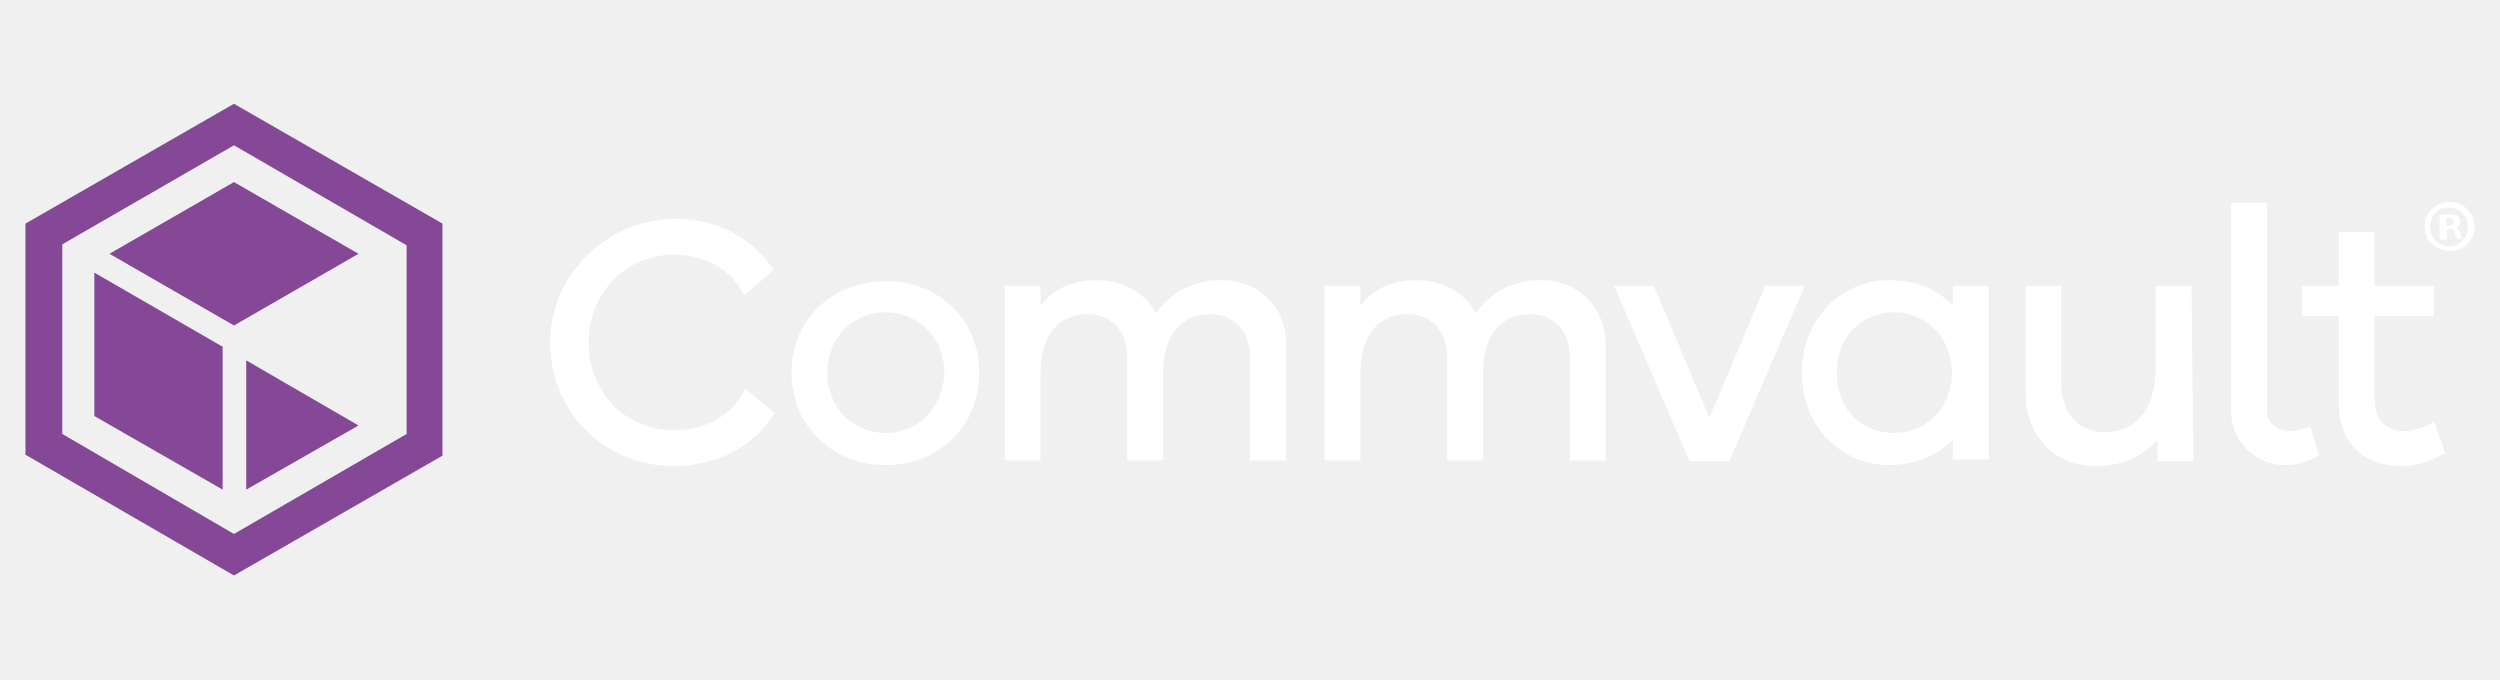
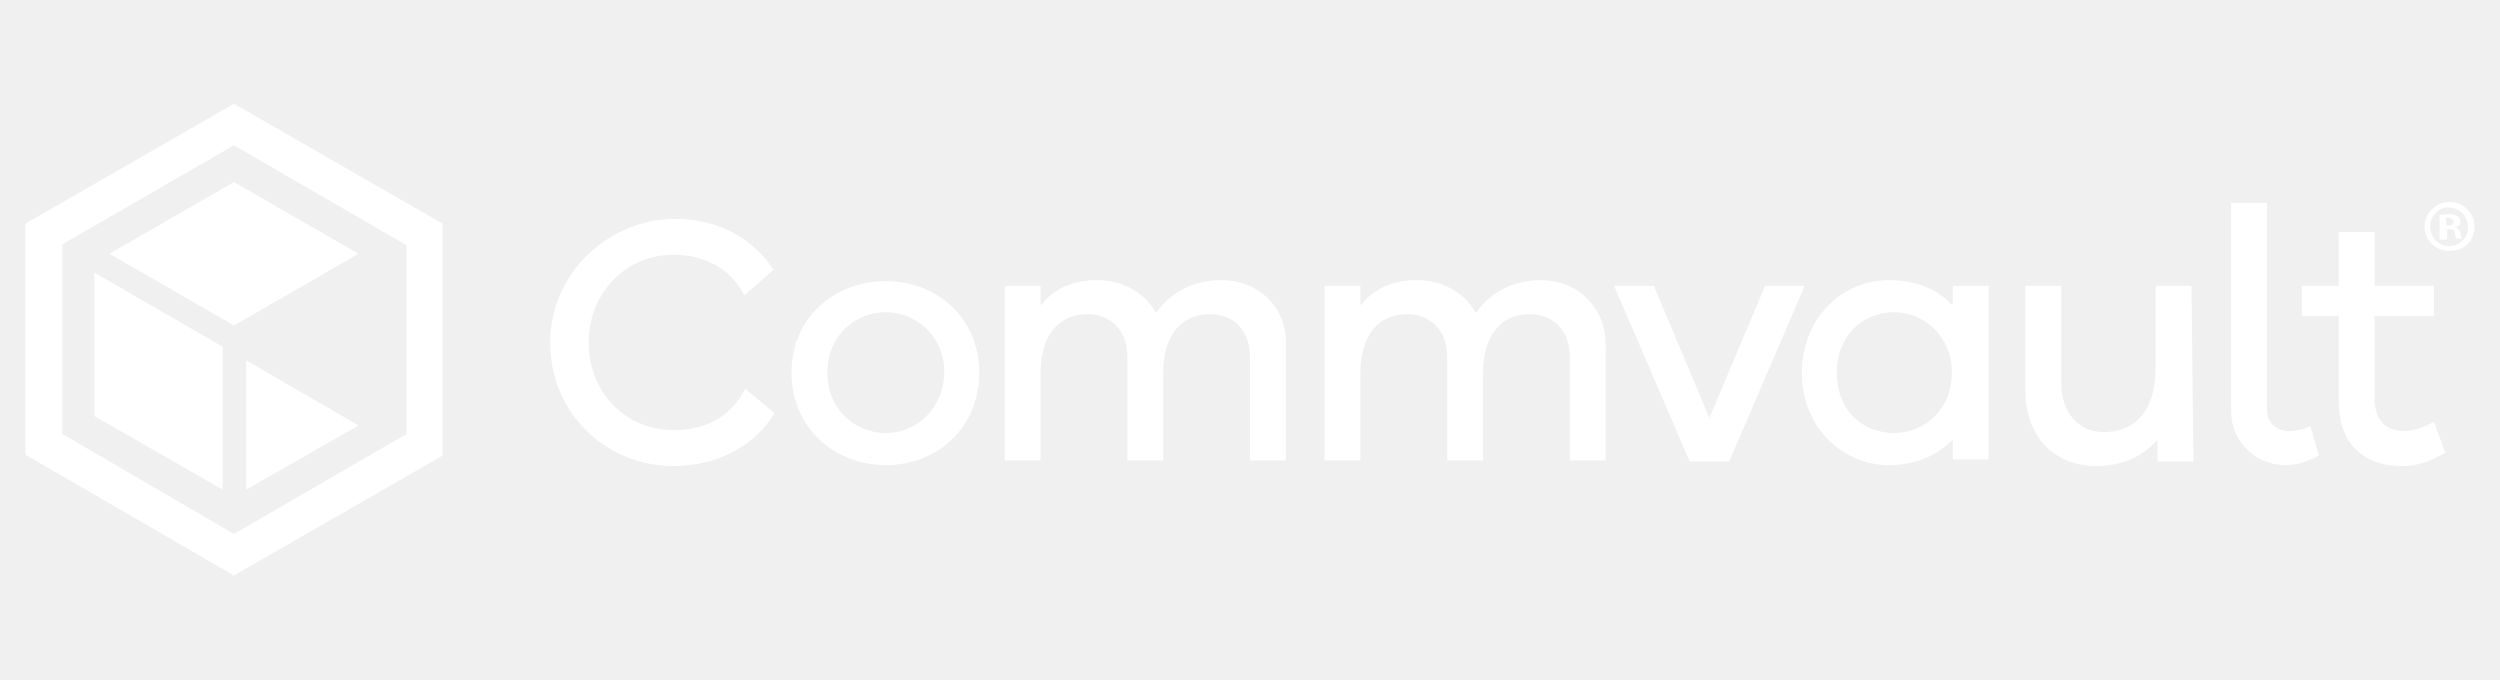
- <svg xmlns="http://www.w3.org/2000/svg" class="img-responsive" version="1.1" id="Layer_1" x="0px" y="0px" viewBox="0 0 265 72" enable-background="new 0 0 265 72" xml:space="preserve">
+ <svg xmlns="http://www.w3.org/2000/svg" class="img-responsive" version="1.1" id="Layer_1" x="0px" y="0px" width="265" height="72" viewBox="0 0 265 72" enable-background="new 0 0 265 72" xml:space="preserve">
  <g>
    <g>
-       <path fill="#844896" d="M24.8,11L2.7,23.7v24.5L24.8,61l22.1-12.7V23.7L24.8,11z M43.1,46L24.8,56.6L6.6,46V25.9l18.2-10.5    L43.1,26V46L43.1,46z" />
-       <path fill="#844896" d="M23.5,36.7L10,28.9v15.2l13.6,7.8V36.7z" />
-       <path fill="#844896" d="M38,45.1l-11.9-6.9v13.7L38,45.1z" />
-       <path fill="#844896" d="M38,26.9l-13.2-7.6l-13.2,7.6l13.2,7.6L38,26.9z" />
+       <path fill="#FFFFFF" d="M24.8,11L2.7,23.7v24.5L24.8,61l22.1-12.7V23.7L24.8,11z M43.1,46L24.8,56.6L6.6,46V25.9l18.2-10.5    L43.1,26V46L43.1,46z" />
+       <path fill="#FFFFFF" d="M23.5,36.7L10,28.9v15.2l13.6,7.8V36.7z" />
+       <path fill="#FFFFFF" d="M38,45.1l-11.9-6.9v13.7L38,45.1z" />
+       <path fill="#FFFFFF" d="M38,26.9l-13.2-7.6l-13.2,7.6l13.2,7.6L38,26.9z" />
    </g>
    <g>
      <g>
        <path fill="#FFFFFF" d="M71.4,45.6c-5.1,0-9-4-9-9.3s4-9.3,9-9.3c3.2,0,6,1.4,7.5,4.3l3.1-2.7c-1.7-2.6-4.3-4.4-7.5-5.1     c-8.8-1.9-17.1,5.3-16.1,14.3c0.7,6.6,6.2,11.6,13,11.6c4.5,0,8.5-2,10.7-5.6L79,41.2C77.5,44.2,74.7,45.6,71.4,45.6z" />
        <path fill="#FFFFFF" d="M93.9,29.8c-5.5,0-10,3.9-10,9.7c0,5.8,4.5,9.8,10,9.8c5.5,0,9.9-4,9.9-9.8     C103.8,33.8,99.4,29.8,93.9,29.8z M93.9,45.9c-3.3,0-6.2-2.5-6.2-6.4c0-3.9,2.9-6.4,6.2-6.4c3.2,0,6.2,2.5,6.2,6.4     C100,43.4,97.1,45.9,93.9,45.9z" />
        <path fill="#FFFFFF" d="M129.5,29.7c-3.1,0-5.4,1.3-6.9,3.4c0,0,0,0-0.1,0c-1.2-2.1-3.5-3.4-6.2-3.4c-2.6,0-4.6,0.9-5.9,2.6     c0,0-0.1,0-0.1,0v-2c0,0,0,0,0,0h-3.8c0,0,0,0,0,0v18.5c0,0,0,0,0,0h3.8c0,0,0,0,0,0v-9.2c0-4.2,2-6.3,5-6.3     c2.4,0,4.2,1.7,4.2,4.5v11c0,0,0,0,0,0h3.8c0,0,0,0,0,0v-9.2c0-4.2,2-6.3,5-6.3c2.4,0,4.2,1.7,4.2,4.5v11c0,0,0,0,0,0h3.8     c0,0,0,0,0,0V37C136.6,32.6,133.4,29.7,129.5,29.7z" />
        <path fill="#FFFFFF" d="M163.4,29.7c-3.1,0-5.4,1.3-6.9,3.4c0,0,0,0-0.1,0c-1.2-2.1-3.5-3.4-6.2-3.4c-2.6,0-4.6,0.9-5.9,2.6     c0,0-0.1,0-0.1,0v-2c0,0,0,0,0,0h-3.8c0,0,0,0,0,0v18.5c0,0,0,0,0,0h3.8c0,0,0,0,0,0v-9.2c0-4.2,2-6.3,5-6.3     c2.4,0,4.2,1.7,4.2,4.5v11c0,0,0,0,0,0h3.8c0,0,0,0,0,0v-9.2c0-4.2,2-6.3,5-6.3c2.4,0,4.2,1.7,4.2,4.5v11c0,0,0,0,0,0h3.8     c0,0,0,0,0,0V37C170.4,32.6,167.2,29.7,163.4,29.7z" />
        <path fill="#FFFFFF" d="M183.3,48.9h-4.2l-8-18.6h4.2l5.9,14l5.9-14h4.2L183.3,48.9z" />
        <path fill="#FFFFFF" d="M210.8,30.3h-3.8c0,0,0,0,0,0v2c0,0,0,0-0.1,0c-1.6-1.7-3.9-2.6-6.7-2.6c-4.9,0-9.2,4-9.2,9.8     c0,5.9,4.4,9.8,9.2,9.8c2.8,0,5.1-1,6.7-2.6c0,0,0.1,0,0.1,0v2c0,0,0,0,0,0h3.8c0,0,0,0,0,0L210.8,30.3     C210.8,30.3,210.8,30.3,210.8,30.3z M200.8,45.9c-3.4,0-6.1-2.4-6.1-6.4c0-3.9,2.7-6.4,6.1-6.4c3.1,0,6.1,2.5,6.1,6.4     C206.9,43.5,203.9,45.9,200.8,45.9z" />
        <path fill="#FFFFFF" d="M232.3,30.3h-3.8c0,0,0,0,0,0v8.6c0,4.7-2.2,6.9-5.5,6.9c-2.7,0-4.5-2.1-4.5-5.1V30.3c0,0,0,0,0,0h-3.8     c0,0,0,0,0,0v11.2c0,4.7,3,7.9,7.5,7.9c2.7,0,4.9-1,6.4-2.7c0,0,0.1,0,0.1,0v2.2c0,0,0,0,0,0h3.8c0,0,0,0,0,0L232.3,30.3     C232.3,30.3,232.3,30.3,232.3,30.3z" />
        <path fill="#FFFFFF" d="M244.9,45.2c-0.7,0.3-1.6,0.5-2.2,0.5c-1.4,0-2.4-0.9-2.4-2.2v-22c0,0,0,0,0,0h-3.8c0,0,0,0,0,0v22.1     c0,3.2,2.6,5.7,5.7,5.7c1.6,0,2.6-0.5,3.6-1c0,0,0,0,0,0L244.9,45.2C244.9,45.2,244.9,45.2,244.9,45.2z" />
        <path fill="#FFFFFF" d="M258,44.7C258,44.7,258,44.7,258,44.7c-1,0.6-2.2,1-3.2,1c-1.8,0-3.1-1.1-3.1-3.5v-8.7c0,0,0,0,0,0h6.3     c0,0,0,0,0,0v-3.2c0,0,0,0,0,0h-6.3c0,0,0,0,0,0v-5.7c0,0,0,0,0,0h-3.8c0,0,0,0,0,0v5.7c0,0,0,0,0,0h-3.9c0,0,0,0,0,0v3.2     c0,0,0,0,0,0h3.9c0,0,0,0,0,0v9c0,4.6,2.7,6.9,6.7,6.9c1.6,0,2.8-0.4,4.6-1.4c0,0,0,0,0,0L258,44.7z" />
      </g>
      <g>
        <path fill="#FFFFFF" d="M262.3,24c0,1.5-1.1,2.6-2.6,2.6c-1.5,0-2.7-1.1-2.7-2.6c0-1.4,1.2-2.6,2.7-2.6     C261.1,21.4,262.3,22.6,262.3,24z M257.6,24c0,1.1,0.8,2.1,2,2.1c1.1,0,2-0.9,2-2c0-1.1-0.8-2.1-2-2.1     C258.5,21.9,257.6,22.9,257.6,24z M259.2,25.4h-0.6v-2.6c0.2,0,0.6-0.1,1-0.1c0.5,0,0.7,0.1,0.9,0.2c0.1,0.1,0.3,0.3,0.3,0.6     c0,0.3-0.2,0.5-0.5,0.6v0c0.3,0.1,0.4,0.3,0.5,0.6c0.1,0.4,0.1,0.5,0.2,0.6h-0.6c-0.1-0.1-0.1-0.3-0.2-0.6c0-0.3-0.2-0.4-0.5-0.4     h-0.3V25.4z M259.2,23.9h0.3c0.3,0,0.6-0.1,0.6-0.4c0-0.2-0.2-0.4-0.5-0.4c-0.2,0-0.3,0-0.3,0V23.9z" />
      </g>
    </g>
  </g>
</svg>
